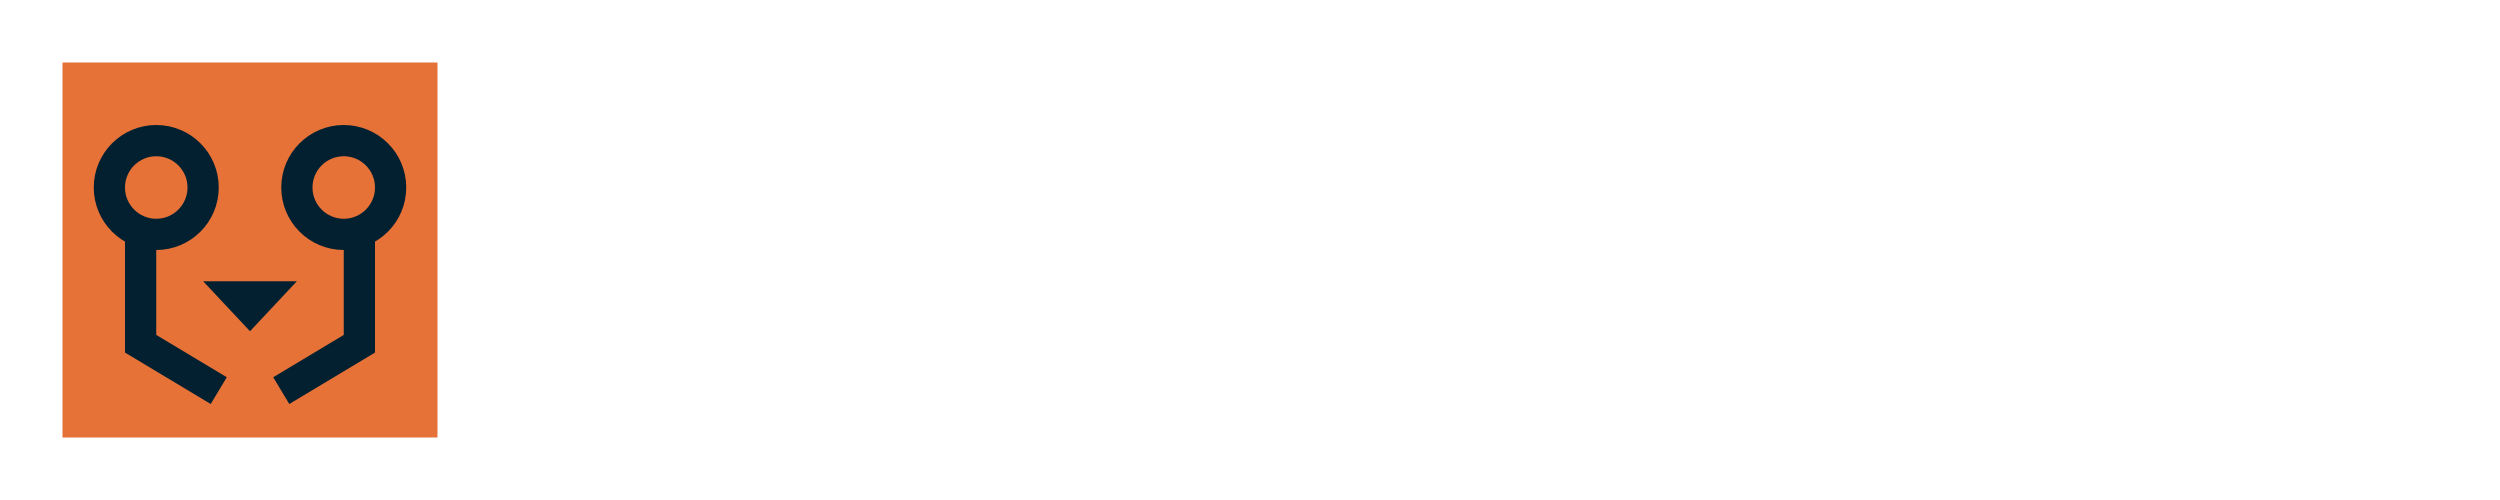
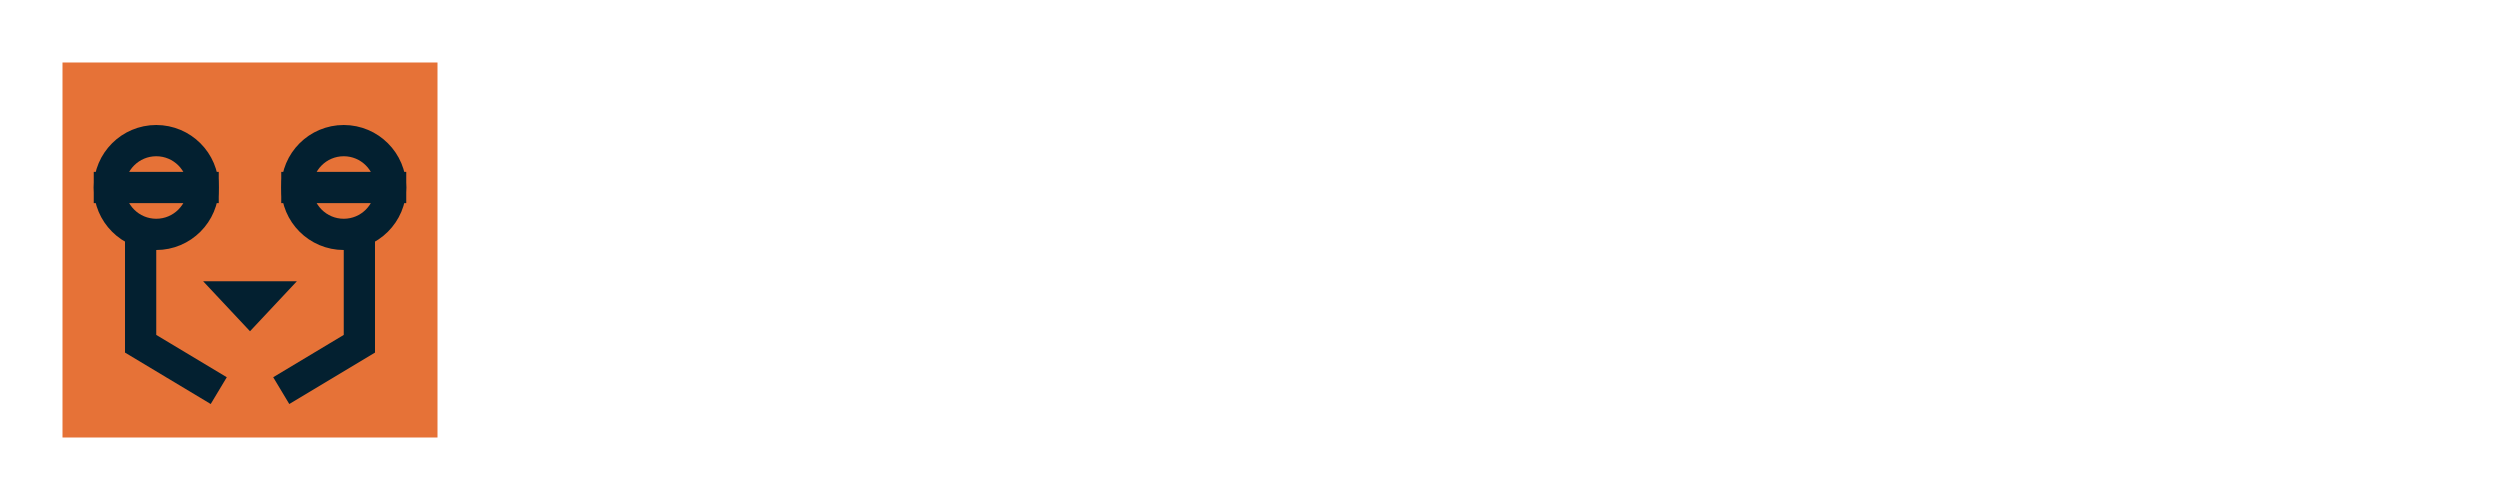
<svg xmlns="http://www.w3.org/2000/svg" viewBox="0 0 80 16" class="animate">
  <style>
    :root {
      color: #032030;
    }

    .monochrome .background {
      visibility: hidden;
    }
    .monochrome .outline {
      visibility: visible;
    }

    @keyframes wire {
      to {
        stroke-dashoffset: 0;
      }
    }
    @keyframes open {
      from {
        opacity: 1;
      }
      50% {
        opacity: 0;
      }
      to {
        opacity: 1;
      }
    }
    @keyframes closed {
      from {
        opacity: 0;
      }
      50% {
        opacity: 1;
      }
      to {
        opacity: 0;
      }
    }

    .animate .text path {
      stroke-dasharray: 25;
      stroke-dashoffset: 25;
-       animation: wire 1.5s ease-in forwards;
+       animation: wire 1s linear forwards;
    }
    .animate .eye, .animate .eye-closed {
-       animation: open 0.7s steps(1, end) 2.8s;
+       animation: open 0.5s step-end 2.5s both;
    }
    .animate .eye-closed {
-       opacity: 0;
      visibility: visible;
      animation-name: closed;
    }
  </style>
  <rect class="background" width="12" height="12" x="2" y="2" fill="#e67237" />
  <g fill="none" stroke="currentColor">
    <rect class="outline" width="13" height="13" x="1.5" y="1.5" visibility="hidden" />
    <circle class="eye" cx="5" cy="6" r="1.5" />
    <circle class="eye" cx="11" cy="6" r="1.5" />
    <path class="eye-closed" d="M3 6h4" visibility="hidden" />
    <path class="eye-closed" d="M9 6h4" visibility="hidden" />
    <path d="M4.5,7.5v3.5l2.5,1.5m4.5,-4.9v3.4l-2.5,1.5" />
  </g>
  <path fill="currentColor" d="M8,10.6l1.5,-1.6h-3l1.5,1.6Z" />
  <clipPath id="i">
    <path d="M29 8v6h-3V8h3zm0-1h-3V5h3v2z" />
  </clipPath>
-   <g class="text" fill="none" stroke="currentColor" stroke-miterlimit="1.5">
+   <g class="text" fill="none" stroke="currentColor" opacity="0.5">
    <path style="animation-delay:0s" d="M23.5 13V7l-.5-.5h-3l-.5-.5V5l.5-.5h7" />
    <path style="animation-delay:0.3s" d="M28 13l-.5-.5V6" clip-path="url(#i)" />
    <path style="animation-delay:0.6s" d="M32.5,12.5h-2.5l-.5,-.5v-4l.5,-.5h3l.5,.5v7l-.5,.5h-3l-.5,-.5" />
    <path style="animation-delay:0.9s" d="M36.5,10h2l.5,-.5v-1.5l-.5,-.5h-2.5l-.5,.5v4l.5,.5h2.5l.5,-.5" />
    <path style="animation-delay:1.2s" d="M40.5,7.5l.5,.5v4l.5,.5h.5l.5,-.5v-4l.5,-.5h1.5l.5,.5" />
    <path style="animation-delay:0s" d="M55.5,12.5h-4.5l-.5,-.5v-7l.5,-.5h4l.5,.5v6" />
    <path style="animation-delay:0.3s" d="M57.5,8l.5,-.5h3l.5,.5v4l-.5,.5h-3l-.5,-.5v-2l.5,-.5h2" />
    <path style="animation-delay:0.6s" d="M63,13l.5,-.5v-8.5" />
    <path style="animation-delay:0.9s" d="M66.5,6v2l-.5,.5h-.5l-.5,.5v1l.5,.5h2l.5,.5v2" />
    <path style="animation-delay:1.2s" d="M71,10h2l.5,-.5v-1.5l-.5,-.5h-2.5l-.5,.5v4l.5,.5h2.5l.5,-.5" />
    <path style="animation-delay:1.5s" d="M75.5,12l.5,.5h3l.5,-.5v-1.5l-.5,-.5h-3l-.5,-.5v-1.5l.5,-.5h3l.5,.5" />
  </g>
+   <g class="text" fill="none" stroke="currentColor">
+     <path style="animation-delay:0.2s" d="M23.5 13V7l-.5-.5h-3l-.5-.5V5l.5-.5h7" />
+     <path style="animation-delay:0.5s" d="M28 13l-.5-.5V6" clip-path="url(#i)" />
+     <path style="animation-delay:0.8s" d="M32.5,12.5h-2.5l-.5,-.5v-4l.5,-.5h3l.5,.5v7l-.5,.5h-3l-.5,-.5" />
+     <path style="animation-delay:1.1s" d="M36.5,10h2l.5,-.5v-1.5l-.5,-.5h-2.5l-.5,.5v4l.5,.5h2.5l.5,-.5" />
+     <path style="animation-delay:1.4s" d="M40.5,7.5l.5,.5v4l.5,.5h.5l.5,-.5v-4l.5,-.5h1.5l.5,.5" />
+     <path style="animation-delay:0.2s" d="M55.5,12.5h-4.5l-.5,-.5v-7l.5,-.5h4l.5,.5v6" />
+     <path style="animation-delay:0.5s" d="M57.5,8l.5,-.5h3l.5,.5v4l-.5,.5h-3l-.5,-.5v-2l.5,-.5h2" />
+     <path style="animation-delay:0.8s" d="M63,13l.5,-.5v-8.5" />
+     <path style="animation-delay:1.1s" d="M66.5,6v2l-.5,.5h-.5l-.5,.5v1l.5,.5h2l.5,.5v2" />
+     <path style="animation-delay:1.4s" d="M71,10h2l.5,-.5v-1.5l-.5,-.5h-2.5l-.5,.5v4l.5,.5h2.5l.5,-.5" />
+     <path style="animation-delay:1.7s" d="M75.5,12l.5,.5h3l.5,-.5v-1.5l-.5,-.5h-3l-.5,-.5v-1.5l.5,-.5h3l.5,.5" />
+   </g>
</svg>
